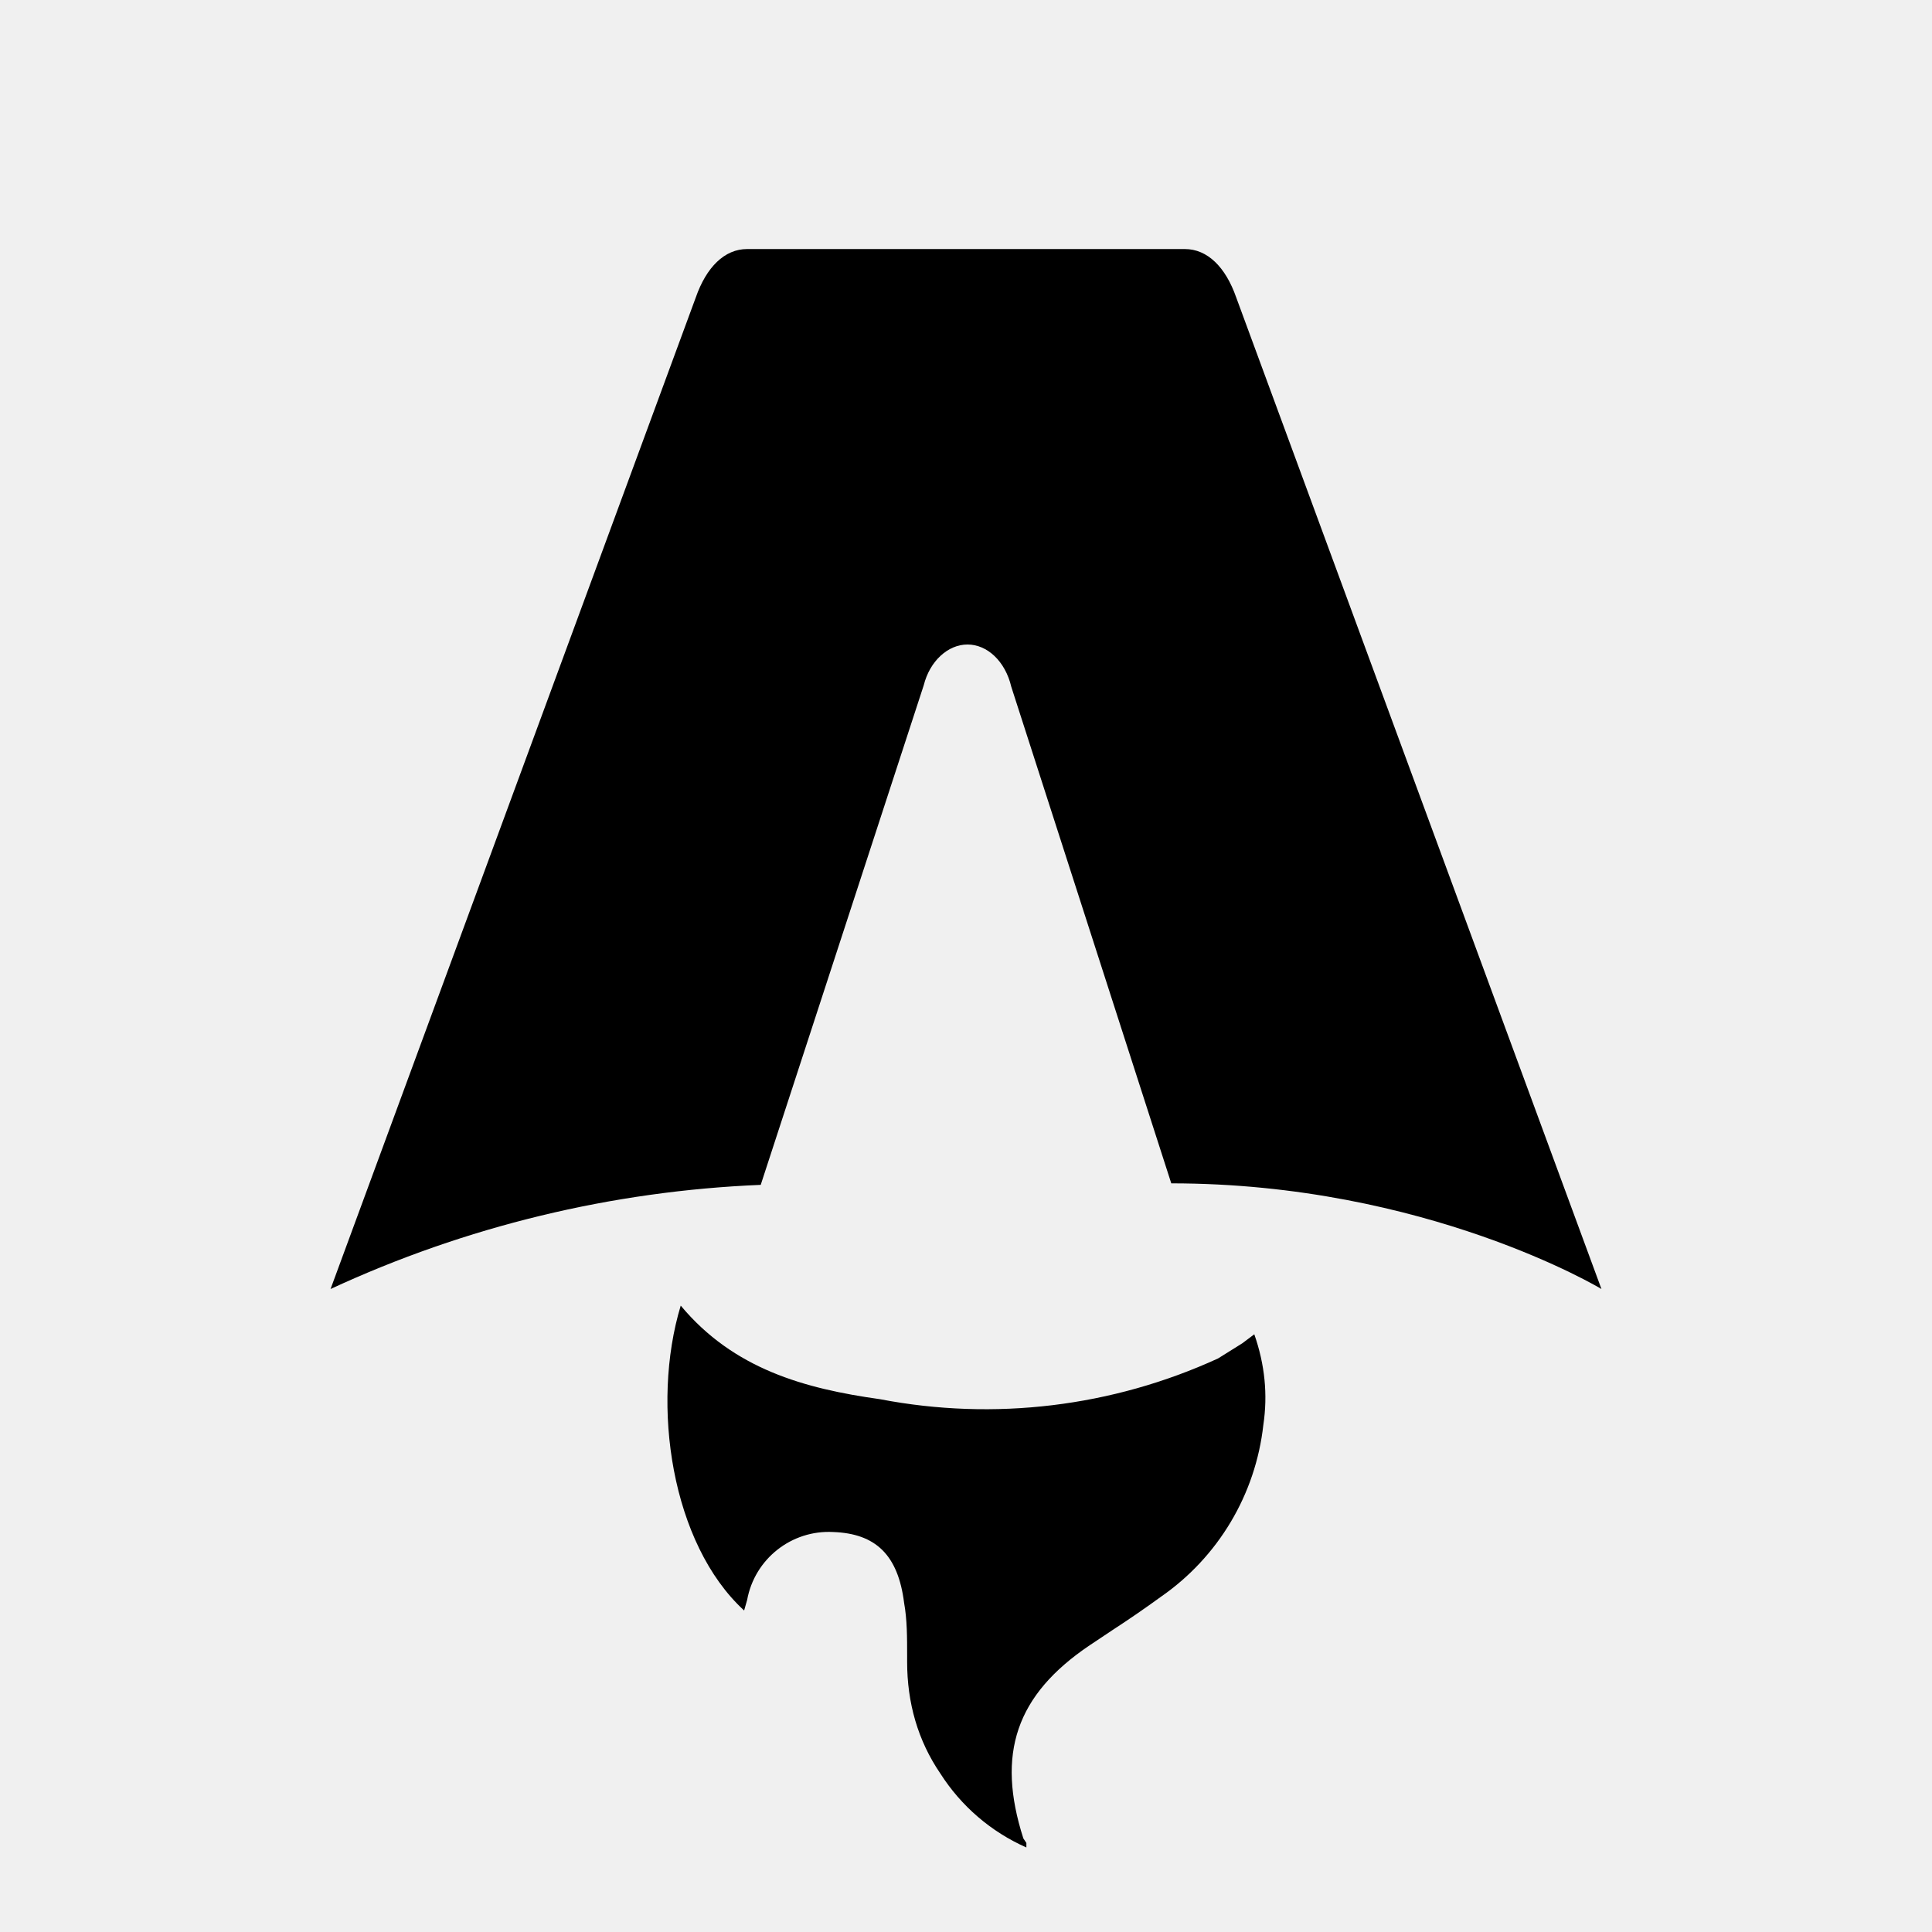
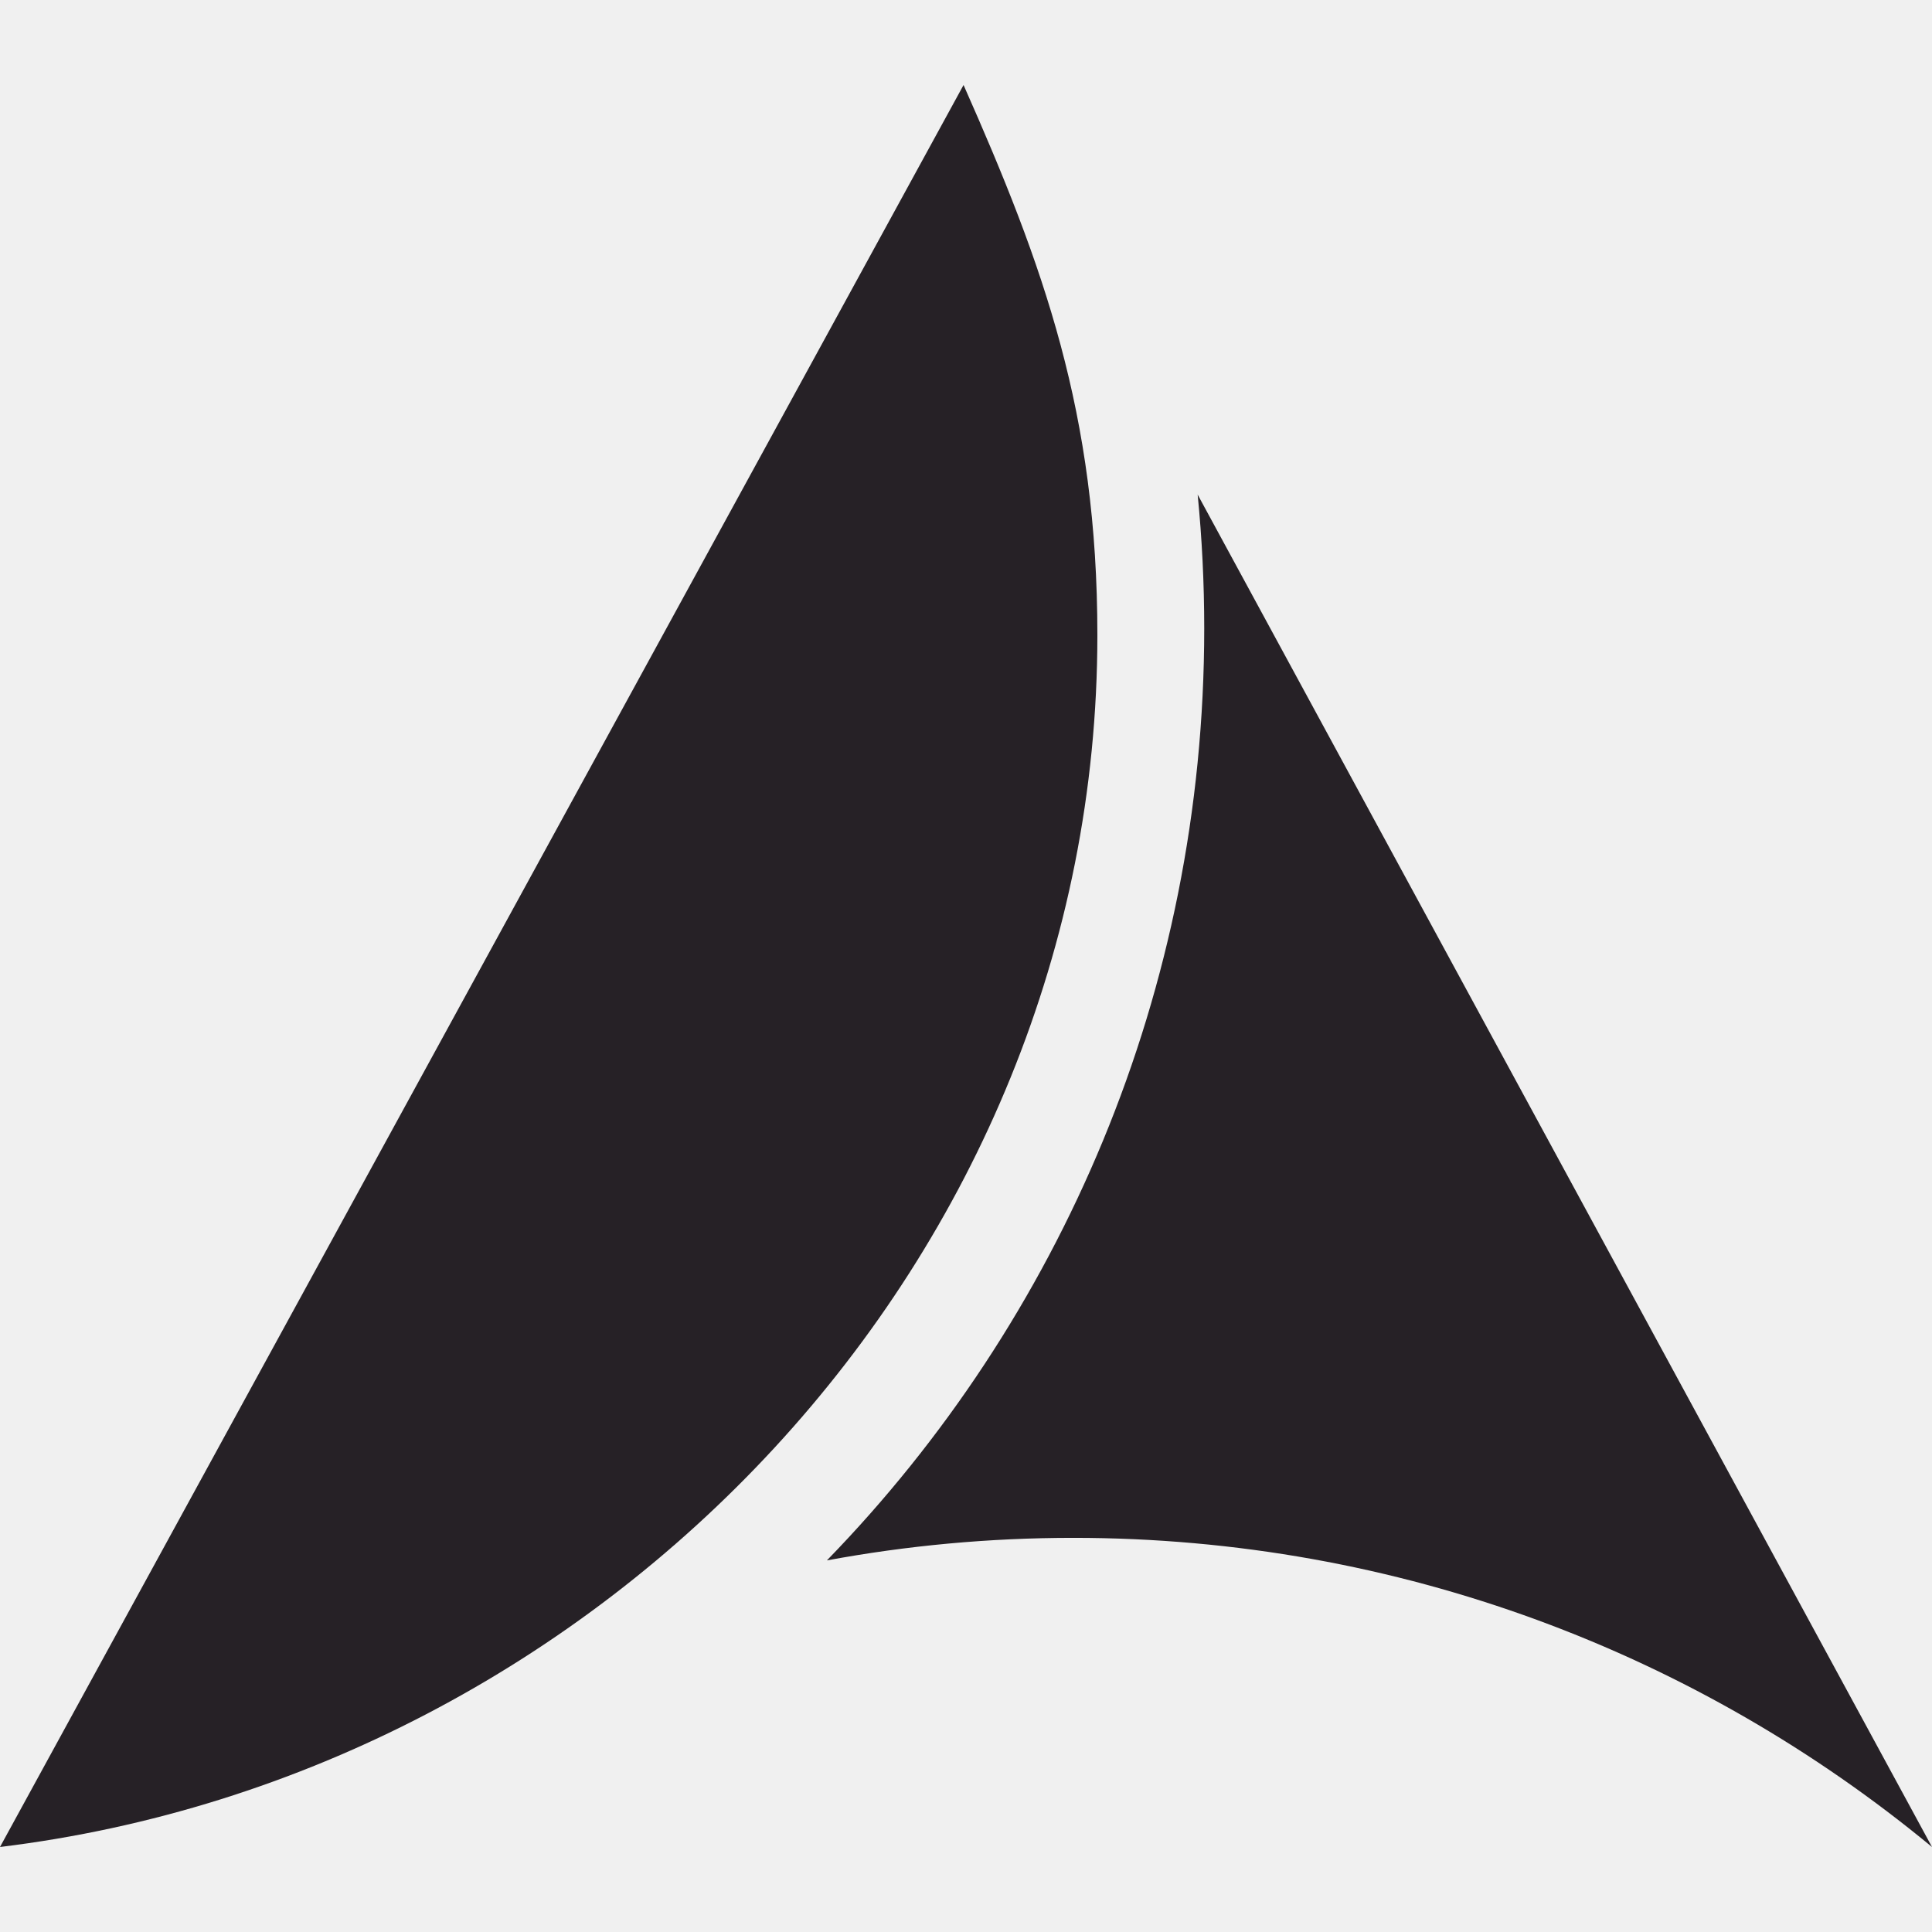
- <svg xmlns="http://www.w3.org/2000/svg" fill="none" viewBox="0 0 128 128">
-   <path d="M50.4 78.5a75.1 75.1 0 0 0-28.5 6.9l24.2-65.7c.7-2 1.9-3.2 3.4-3.2h29c1.5 0 2.7 1.2 3.4 3.2l24.2 65.7s-11.6-7-28.5-7L67 45.5c-.4-1.7-1.6-2.8-2.9-2.8-1.3 0-2.5 1.1-2.9 2.7L50.4 78.5Zm-1.1 28.2Zm-4.2-20.2c-2 6.6-.6 15.8 4.2 20.2a17.5 17.5 0 0 1 .2-.7 5.5 5.5 0 0 1 5.7-4.5c2.8.1 4.3 1.5 4.7 4.7.2 1.1.2 2.3.2 3.5v.4c0 2.7.7 5.2 2.2 7.4a13 13 0 0 0 5.7 4.9v-.3l-.2-.3c-1.8-5.6-.5-9.5 4.4-12.8l1.5-1a73 73 0 0 0 3.2-2.2 16 16 0 0 0 6.8-11.4c.3-2 .1-4-.6-6l-.8.6-1.6 1a37 37 0 0 1-22.4 2.7c-5-.7-9.7-2-13.2-6.2Z" />
+ <svg xmlns="http://www.w3.org/2000/svg" width="255" height="255" viewBox="0 0 255 255" id="favicon">
+   <path d="M109.14 205.954C119.687 203.998 130.558 202.977 141.666 202.977C184.648 202.977 224.149 218.278 255 243.78L158.076 65.28C158.65 71.085 158.944 76.974 158.944 82.932C158.944 130.84 139.945 174.268 109.14 205.954Z" />
+   <path d="M0 243.78C79.549 234.108 144.84 166.18 144.84 83.821C144.84 54.604 137.775 35.125 127.177 11.22L0 243.78Z" />
  <style>
-         path { fill: #000; }
-         @media (prefers-color-scheme: dark) {
-             path { fill: #FFF; }
-         }
-     </style>
+ 	#favicon {
+ 		fill: #262126
+ 	}
+ 	@media (prefers-color-scheme: dark) {
+ 		#favicon {
+ 			fill: #E7DFE1
+ 		}
+ 	}
+ </style>
</svg>
